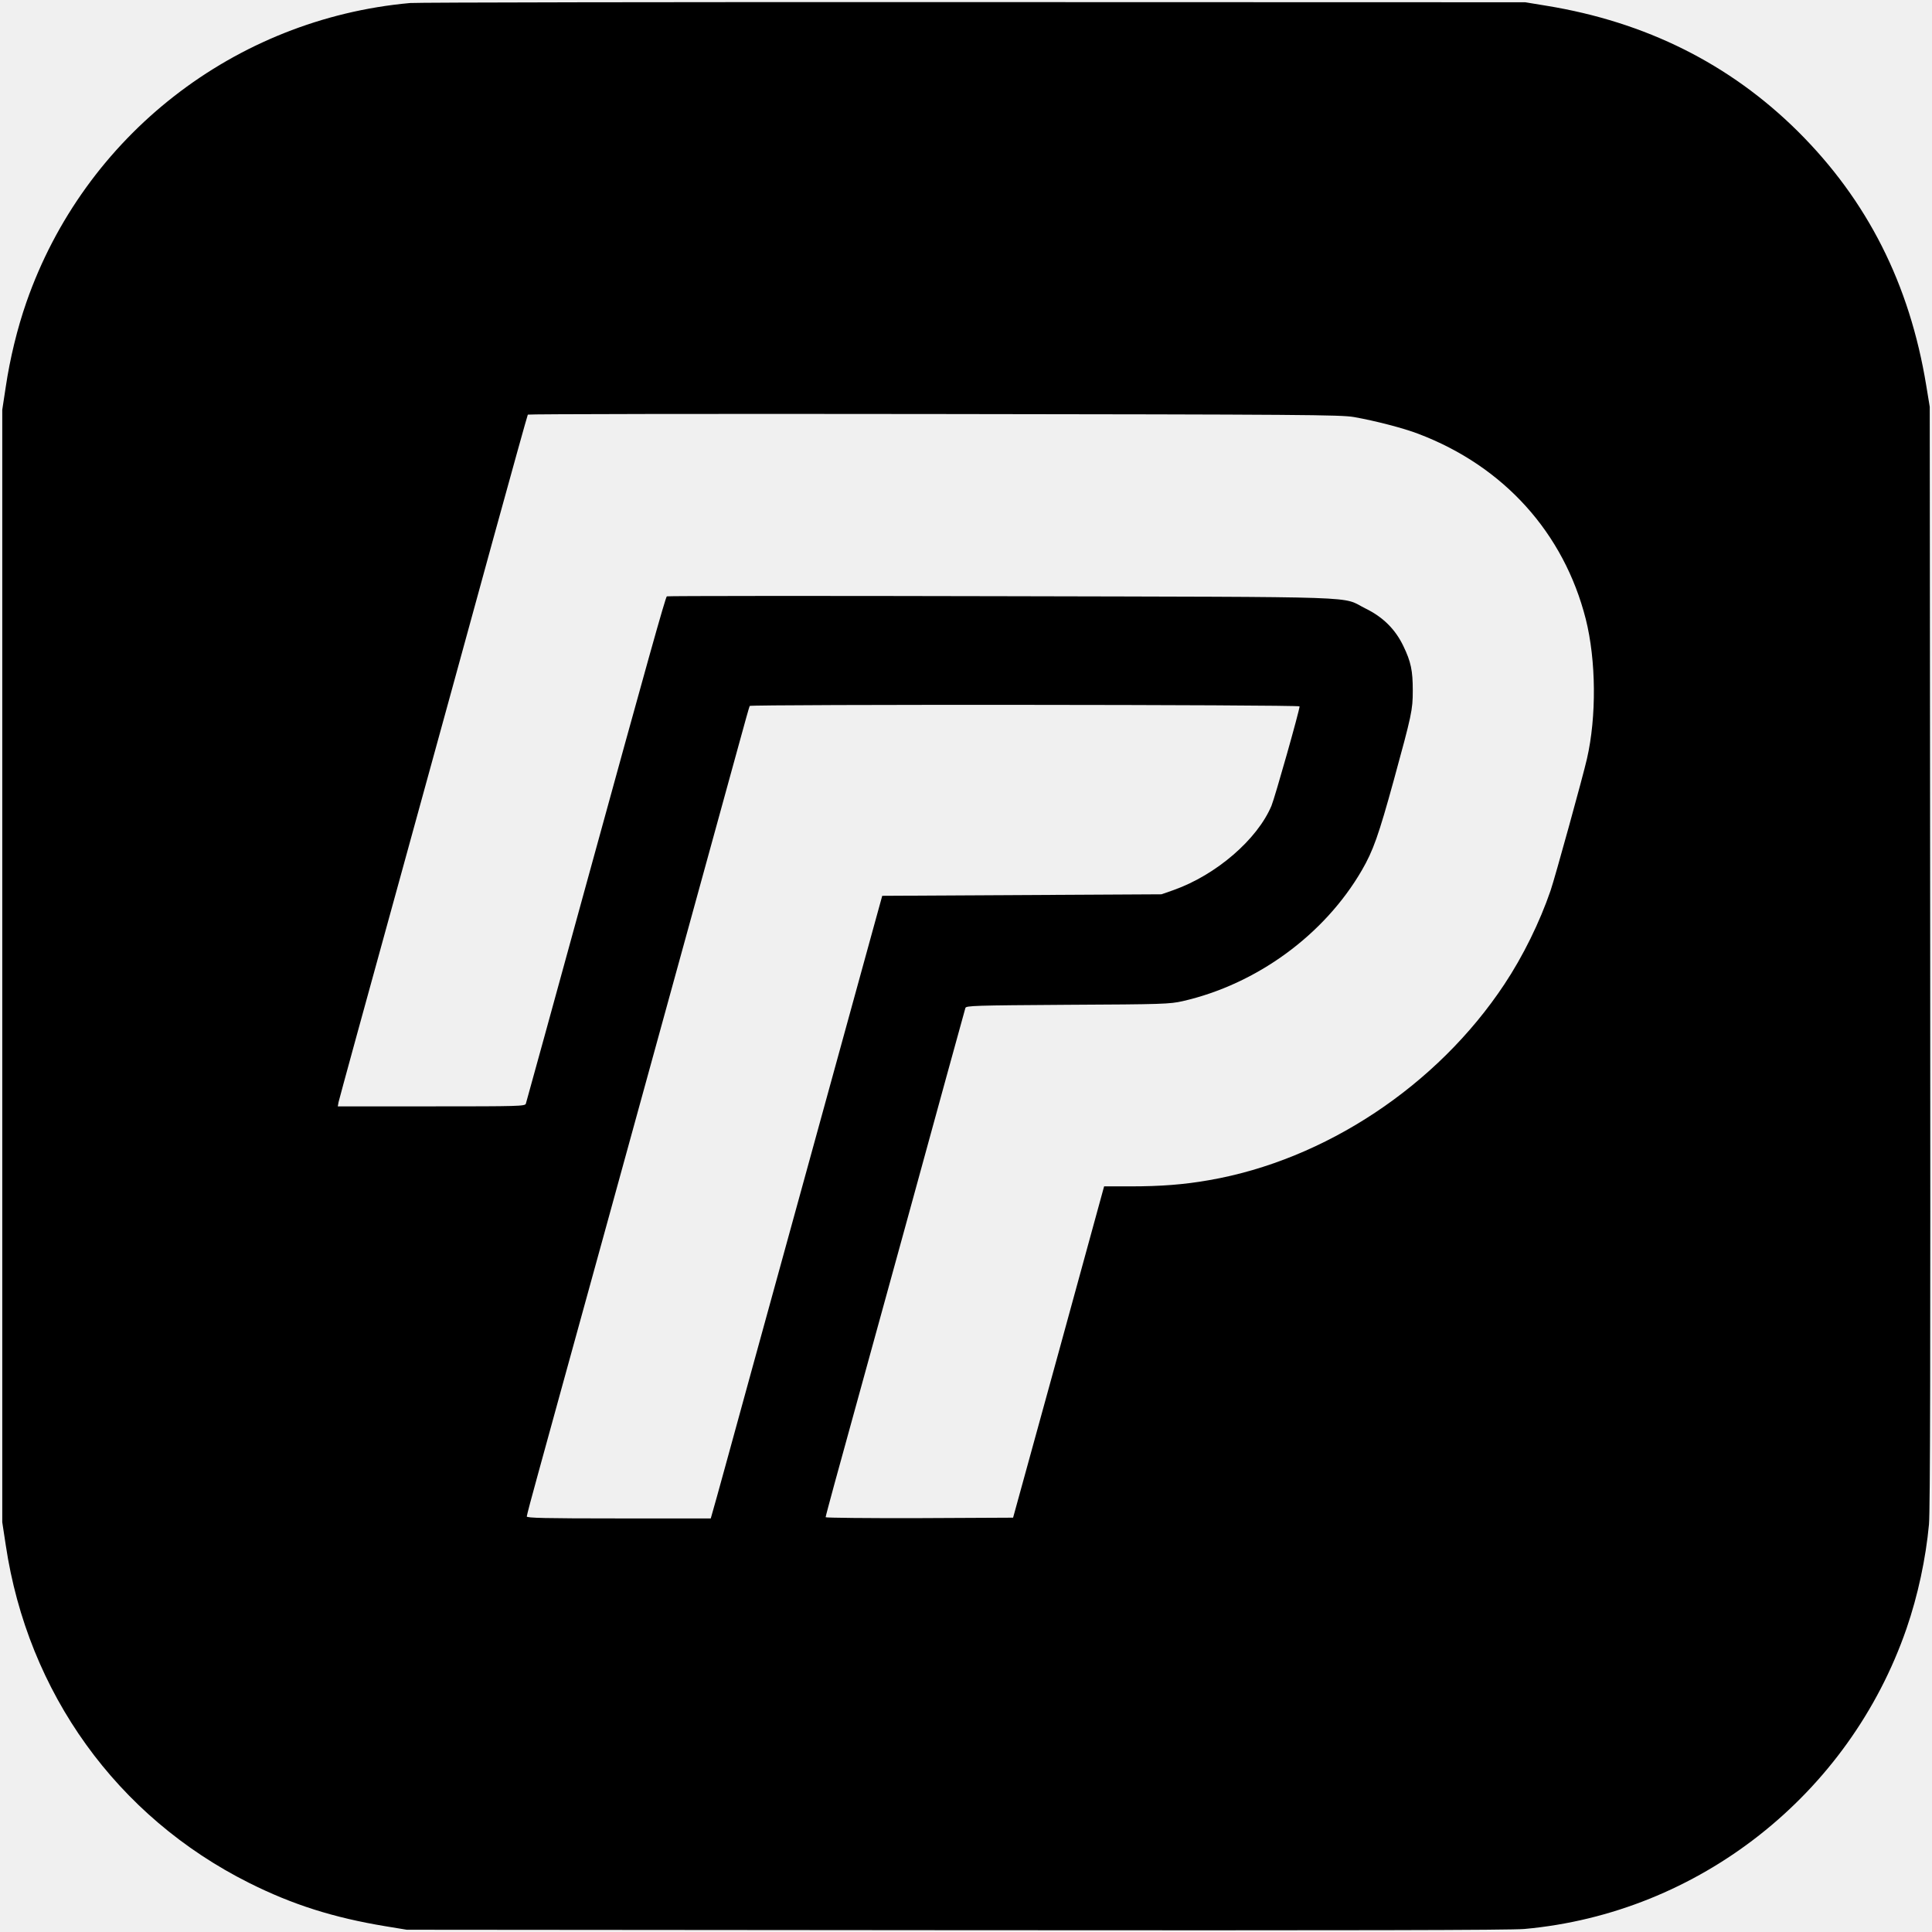
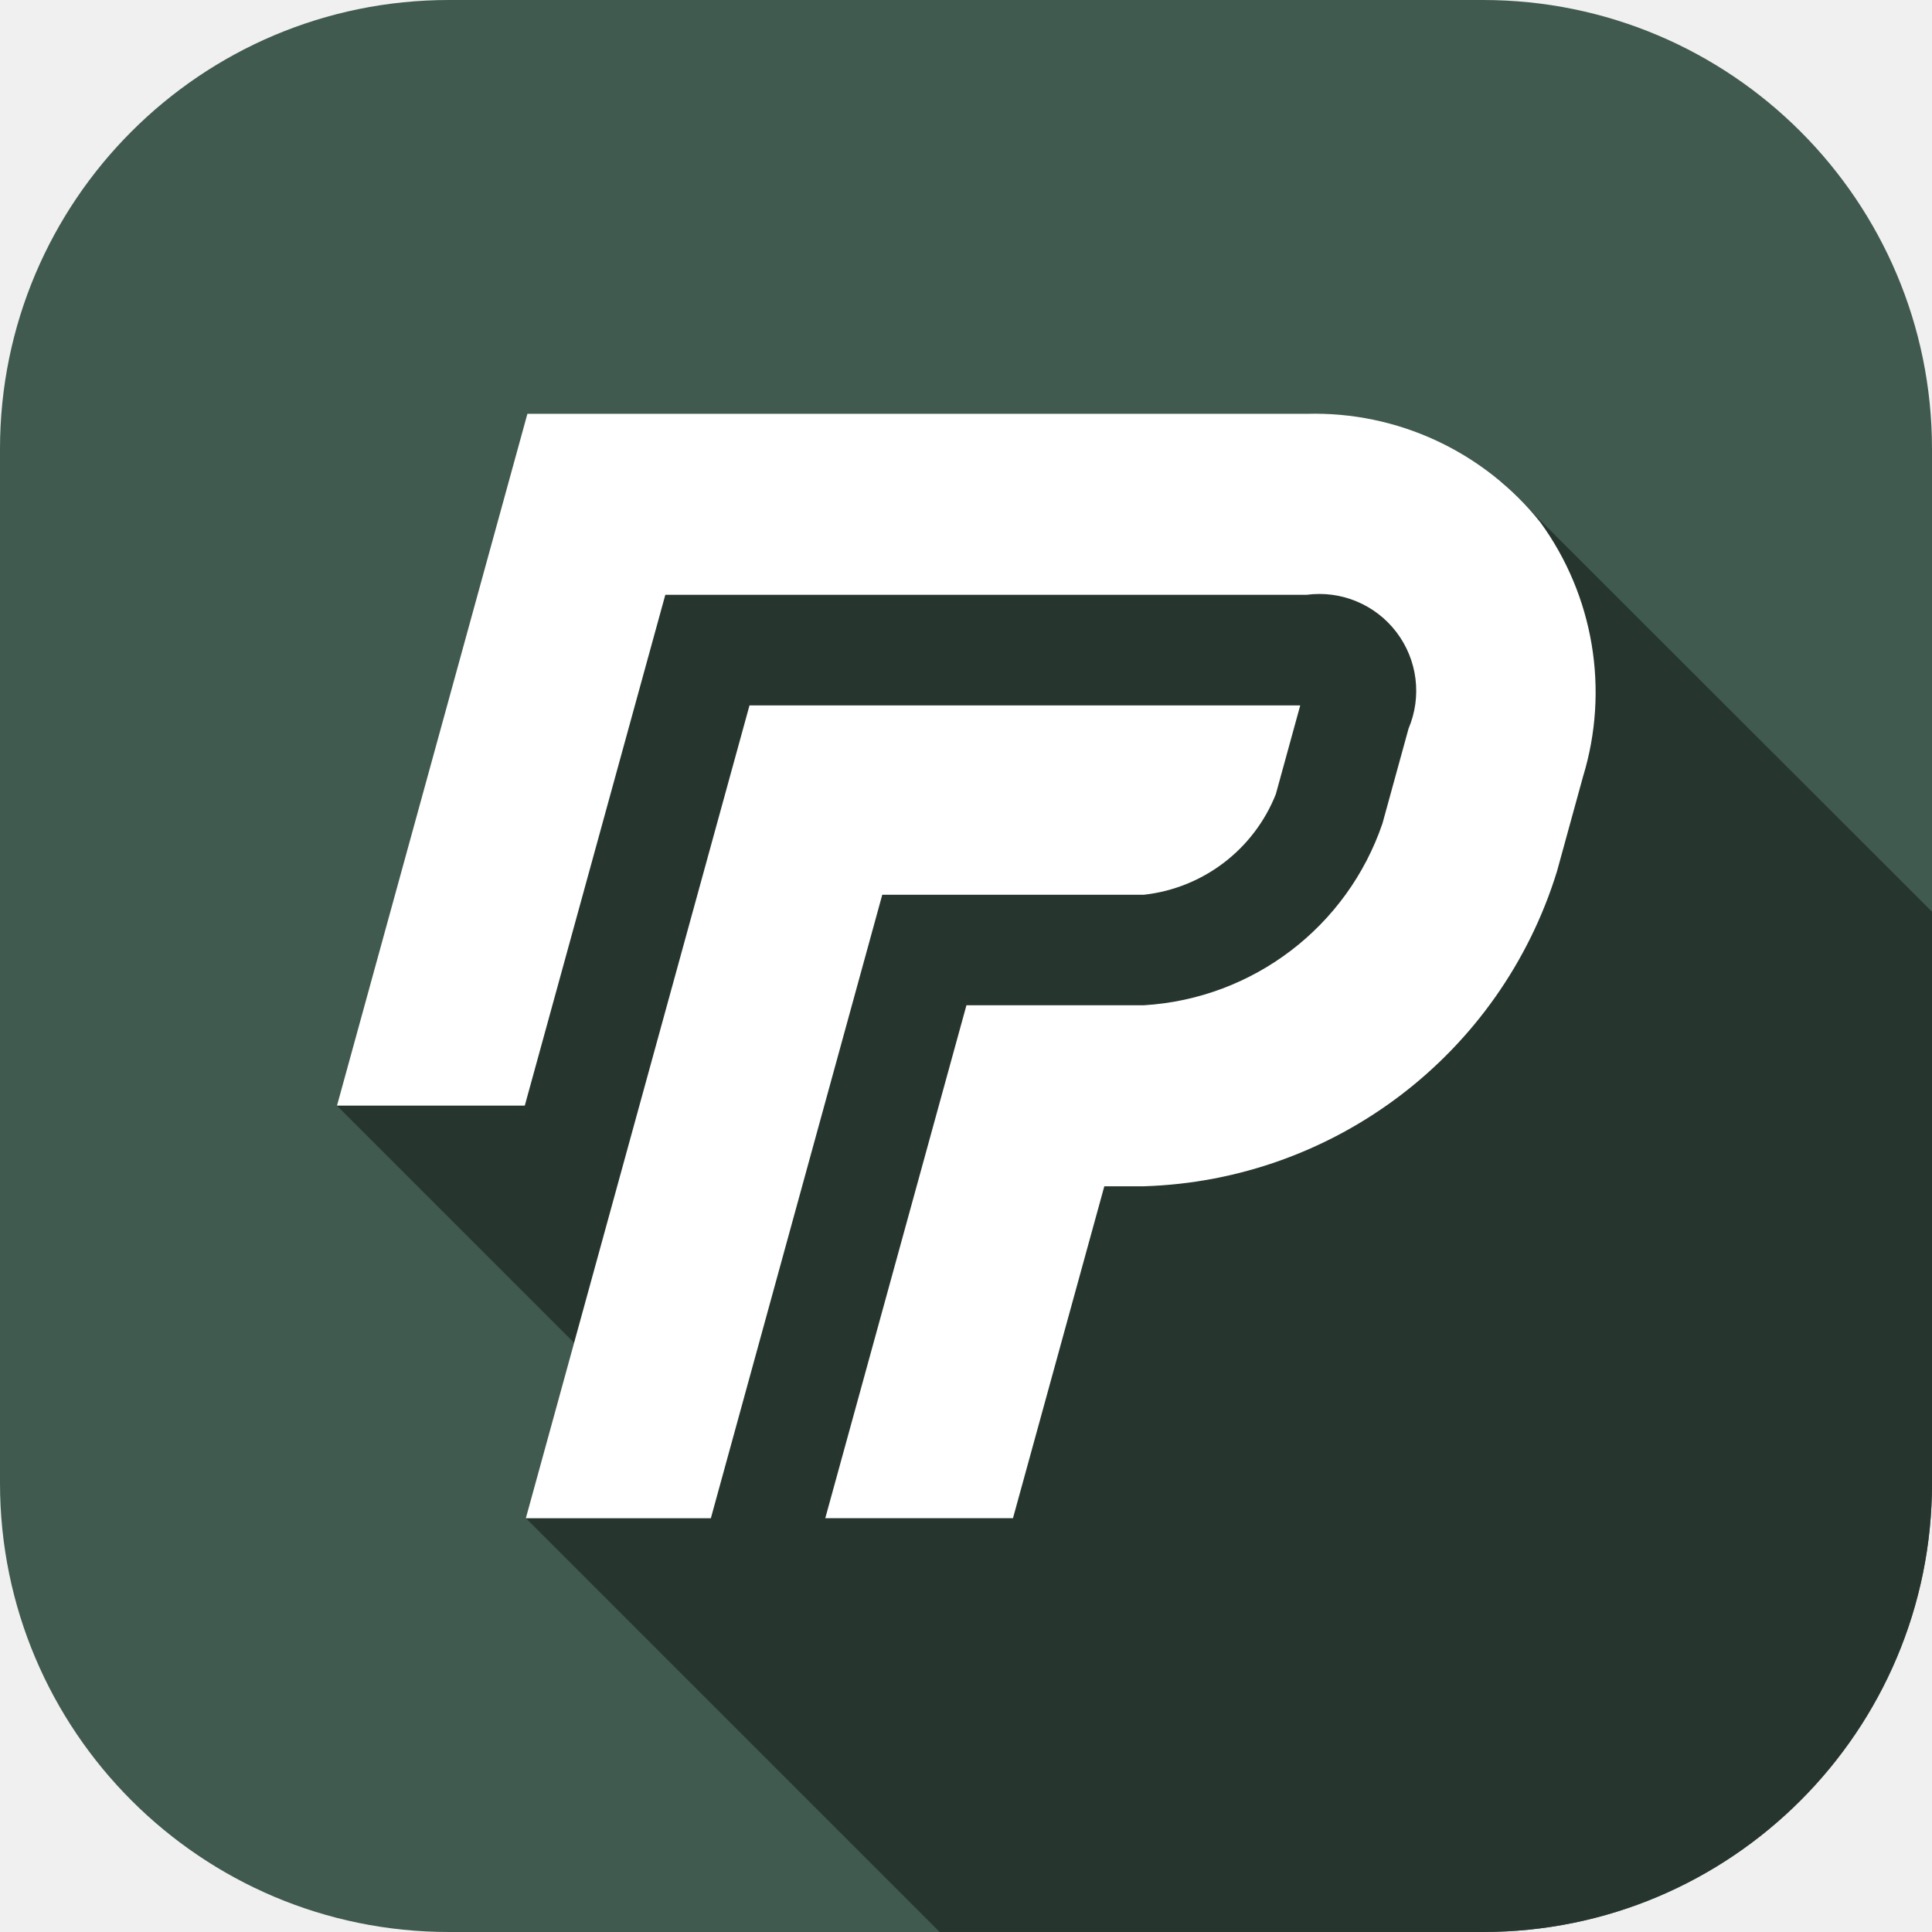
- <svg xmlns="http://www.w3.org/2000/svg" version="1.0" viewBox="0 0 1280 1280" preserveAspectRatio="xMidYMid meet" className="fill-logo">
-   <g transform="translate(0,1280) scale(0.1,-0.1)" stroke="none">
-     <path d="M2717 12780 c-1163 -105 -2158 -880 -2542 -1982 -60 -172 -109 -373 -137 -562 l-23 -151 0 -3685 0 -3685 23 -151 c146 -980 737 -1800 1611 -2238 289 -145 561 -231 906 -288 l140 -23 3640 -3 c2643 -2 3674 0 3764 8 1154 104 2152 889 2532 1990 75 217 128 464 149 691 8 90 10 1121 8 3764 l-3 3640 -23 140 c-110 673 -390 1227 -851 1685 -451 447 -1008 725 -1666 832 l-140 23 -3650 1 c-2007 1 -3689 -2 -3738 -6z m6253 -2743 c142 -25 331 -74 429 -112 565 -215 962 -656 1107 -1226 69 -274 72 -647 8 -926 -25 -111 -213 -792 -241 -873 -72 -210 -183 -436 -306 -621 -445 -672 -1189 -1165 -1957 -1298 -164 -29 -319 -41 -520 -41 l-175 0 -301 -1098 -302 -1097 -621 -3 c-341 -1 -621 2 -621 6 0 5 27 105 59 223 33 118 240 871 461 1674 220 803 403 1468 406 1477 5 15 57 17 677 21 634 3 677 5 762 24 491 112 940 440 1188 868 74 128 110 228 212 599 118 431 125 462 125 591 0 132 -12 190 -62 294 -53 111 -134 192 -250 249 -171 84 70 76 -2411 82 -1215 3 -2214 2 -2219 -1 -9 -6 -128 -430 -533 -1904 -203 -739 -396 -1442 -401 -1457 -5 -17 -44 -18 -626 -18 l-620 0 5 28 c3 15 183 673 401 1462 217 789 497 1806 621 2260 125 454 229 828 232 833 2 4 1214 6 2691 4 2457 -3 2695 -5 2782 -20z m-360 -1917 c0 -26 -163 -602 -186 -658 -94 -224 -367 -459 -649 -559 l-80 -28 -925 -5 -925 -5 -73 -265 c-123 -449 -349 -1268 -447 -1625 -52 -187 -204 -743 -340 -1235 -135 -492 -252 -919 -261 -947 l-15 -53 -609 0 c-492 0 -610 3 -610 13 0 7 34 136 76 287 41 151 111 403 154 560 43 157 176 638 295 1070 119 432 229 832 245 890 16 58 151 548 300 1090 149 542 301 1093 337 1225 36 132 67 243 70 248 7 11 3643 9 3643 -3z" />
+ <svg xmlns="http://www.w3.org/2000/svg" width="48.036" height="48.036" viewBox="0 0 48.036 48.036">
+   <g id="logo-logo" transform="translate(0)">
+     <g id="Group_32" data-name="Group 32" transform="translate(0 0)">
+       <g id="Group_26" data-name="Group 26">
+         <path id="Path_45" data-name="Path 45" d="M25.285,42.964A11.163,11.163,0,0,1,14.122,54.128H-11.588A11.163,11.163,0,0,1-22.751,42.964V17.255A11.163,11.163,0,0,1-11.588,6.092H14.122A11.163,11.163,0,0,1,25.285,17.255Z" transform="translate(22.751 -6.092)" fill="#405a4f" />
+       </g>
+       <g id="Group_27" data-name="Group 27" transform="translate(8.379 11.984)">
+         <path id="Path_46" data-name="Path 46" d="M75.651,100.8,64.956,90.115l-22.712.7-2.96,11.333-3.291,3.475,7.181,7.181-2.486,3.073,10.289,10.289h13.51A11.163,11.163,0,0,0,75.651,115Z" transform="translate(-35.993 -90.115)" fill="#26362f" />
+       </g>
+       <g id="Group_31" data-name="Group 31" transform="translate(8.379 10.289)">
+         <g id="Group_30" data-name="Group 30" transform="translate(0 0)">
+           <g id="Group_28" data-name="Group 28">
+             <path id="Path_47" data-name="Path 47" d="M65.914,80.931a7.183,7.183,0,0,0-5.815-2.7H40.727l-4.734,17.2h4.669l3.494-12.7H60.1a2.408,2.408,0,0,1,2.535,3.327l-.648,2.357a6.693,6.693,0,0,1-5.933,4.521H51.643l-3.51,12.753H52.8l2.271-8.252h.982a11.11,11.11,0,0,0,10.272-7.828l.648-2.357A7.179,7.179,0,0,0,65.914,80.931Z" transform="translate(-35.993 -78.231)" fill="#fff" />
+           </g>
+           <g id="Group_29" data-name="Group 29" transform="translate(4.695 7.247)">
+             <path id="Path_48" data-name="Path 48" d="M77.771,133.756h6.5a4.005,4.005,0,0,0,3.285-2.5l.607-2.208H74.47l-5.561,20.21h4.6Z" transform="translate(-68.909 -129.045)" fill="#fff" />
+           </g>
+         </g>
+       </g>
+     </g>
  </g>
</svg>
